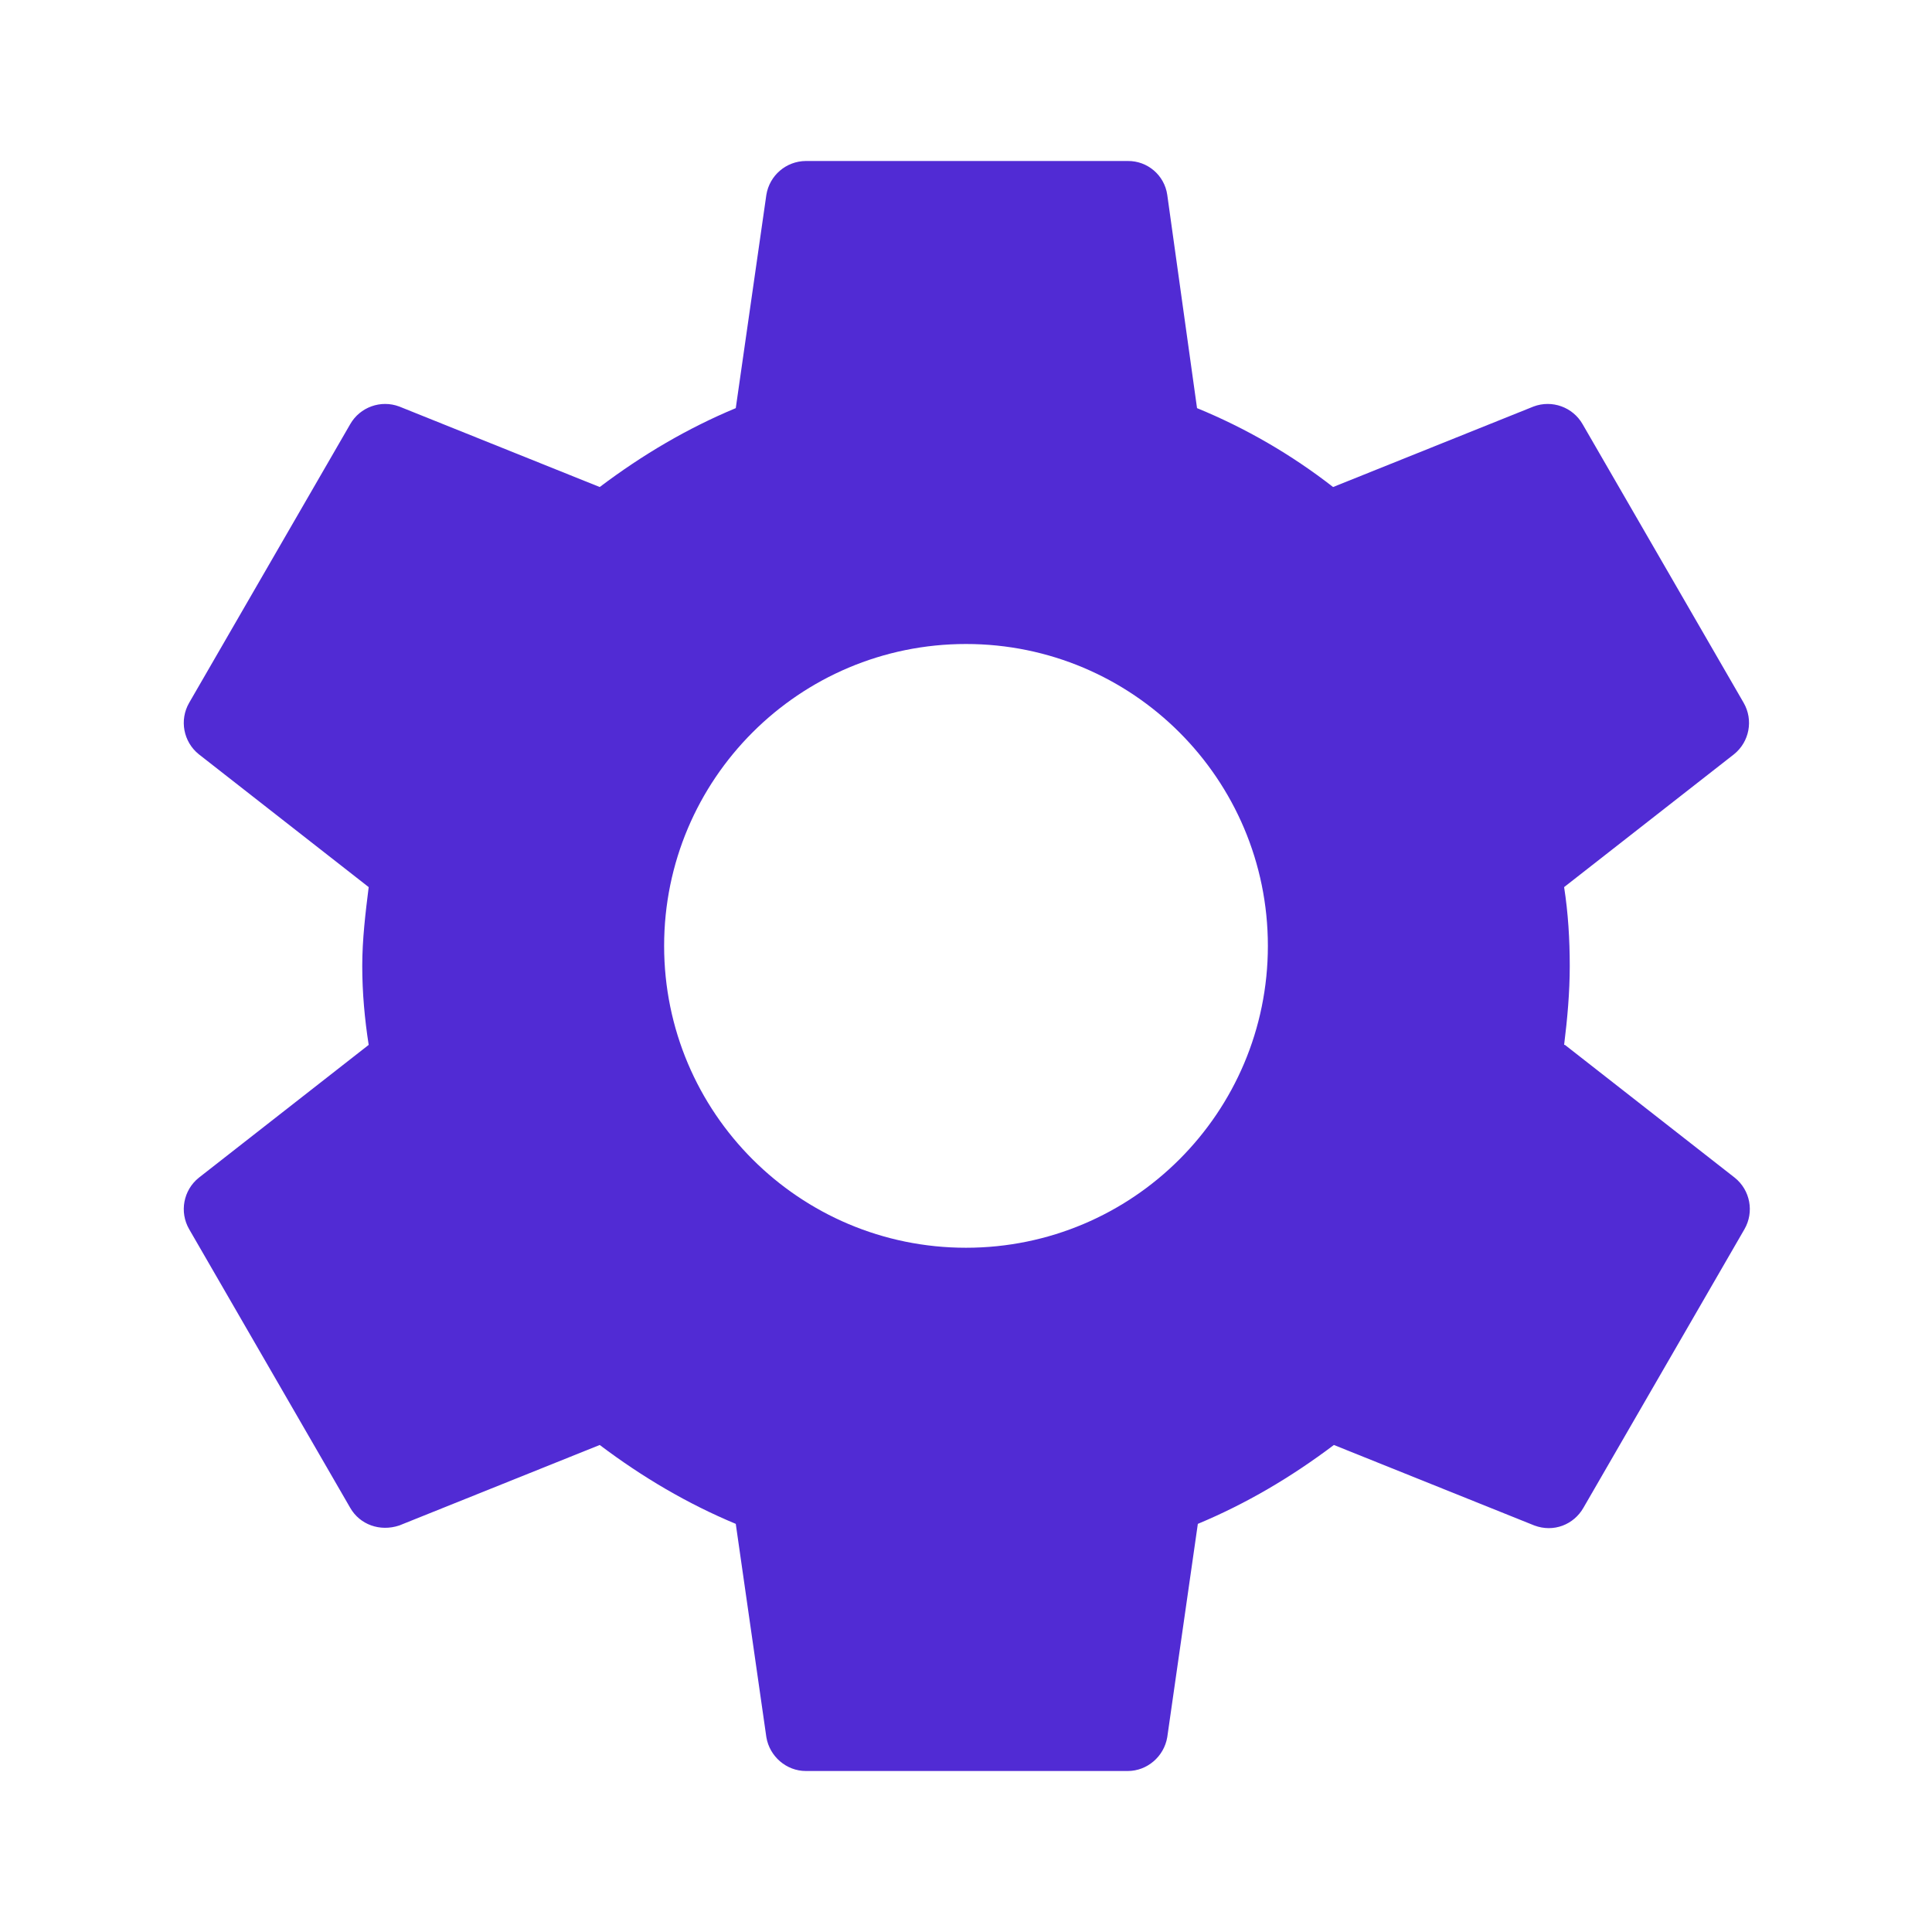
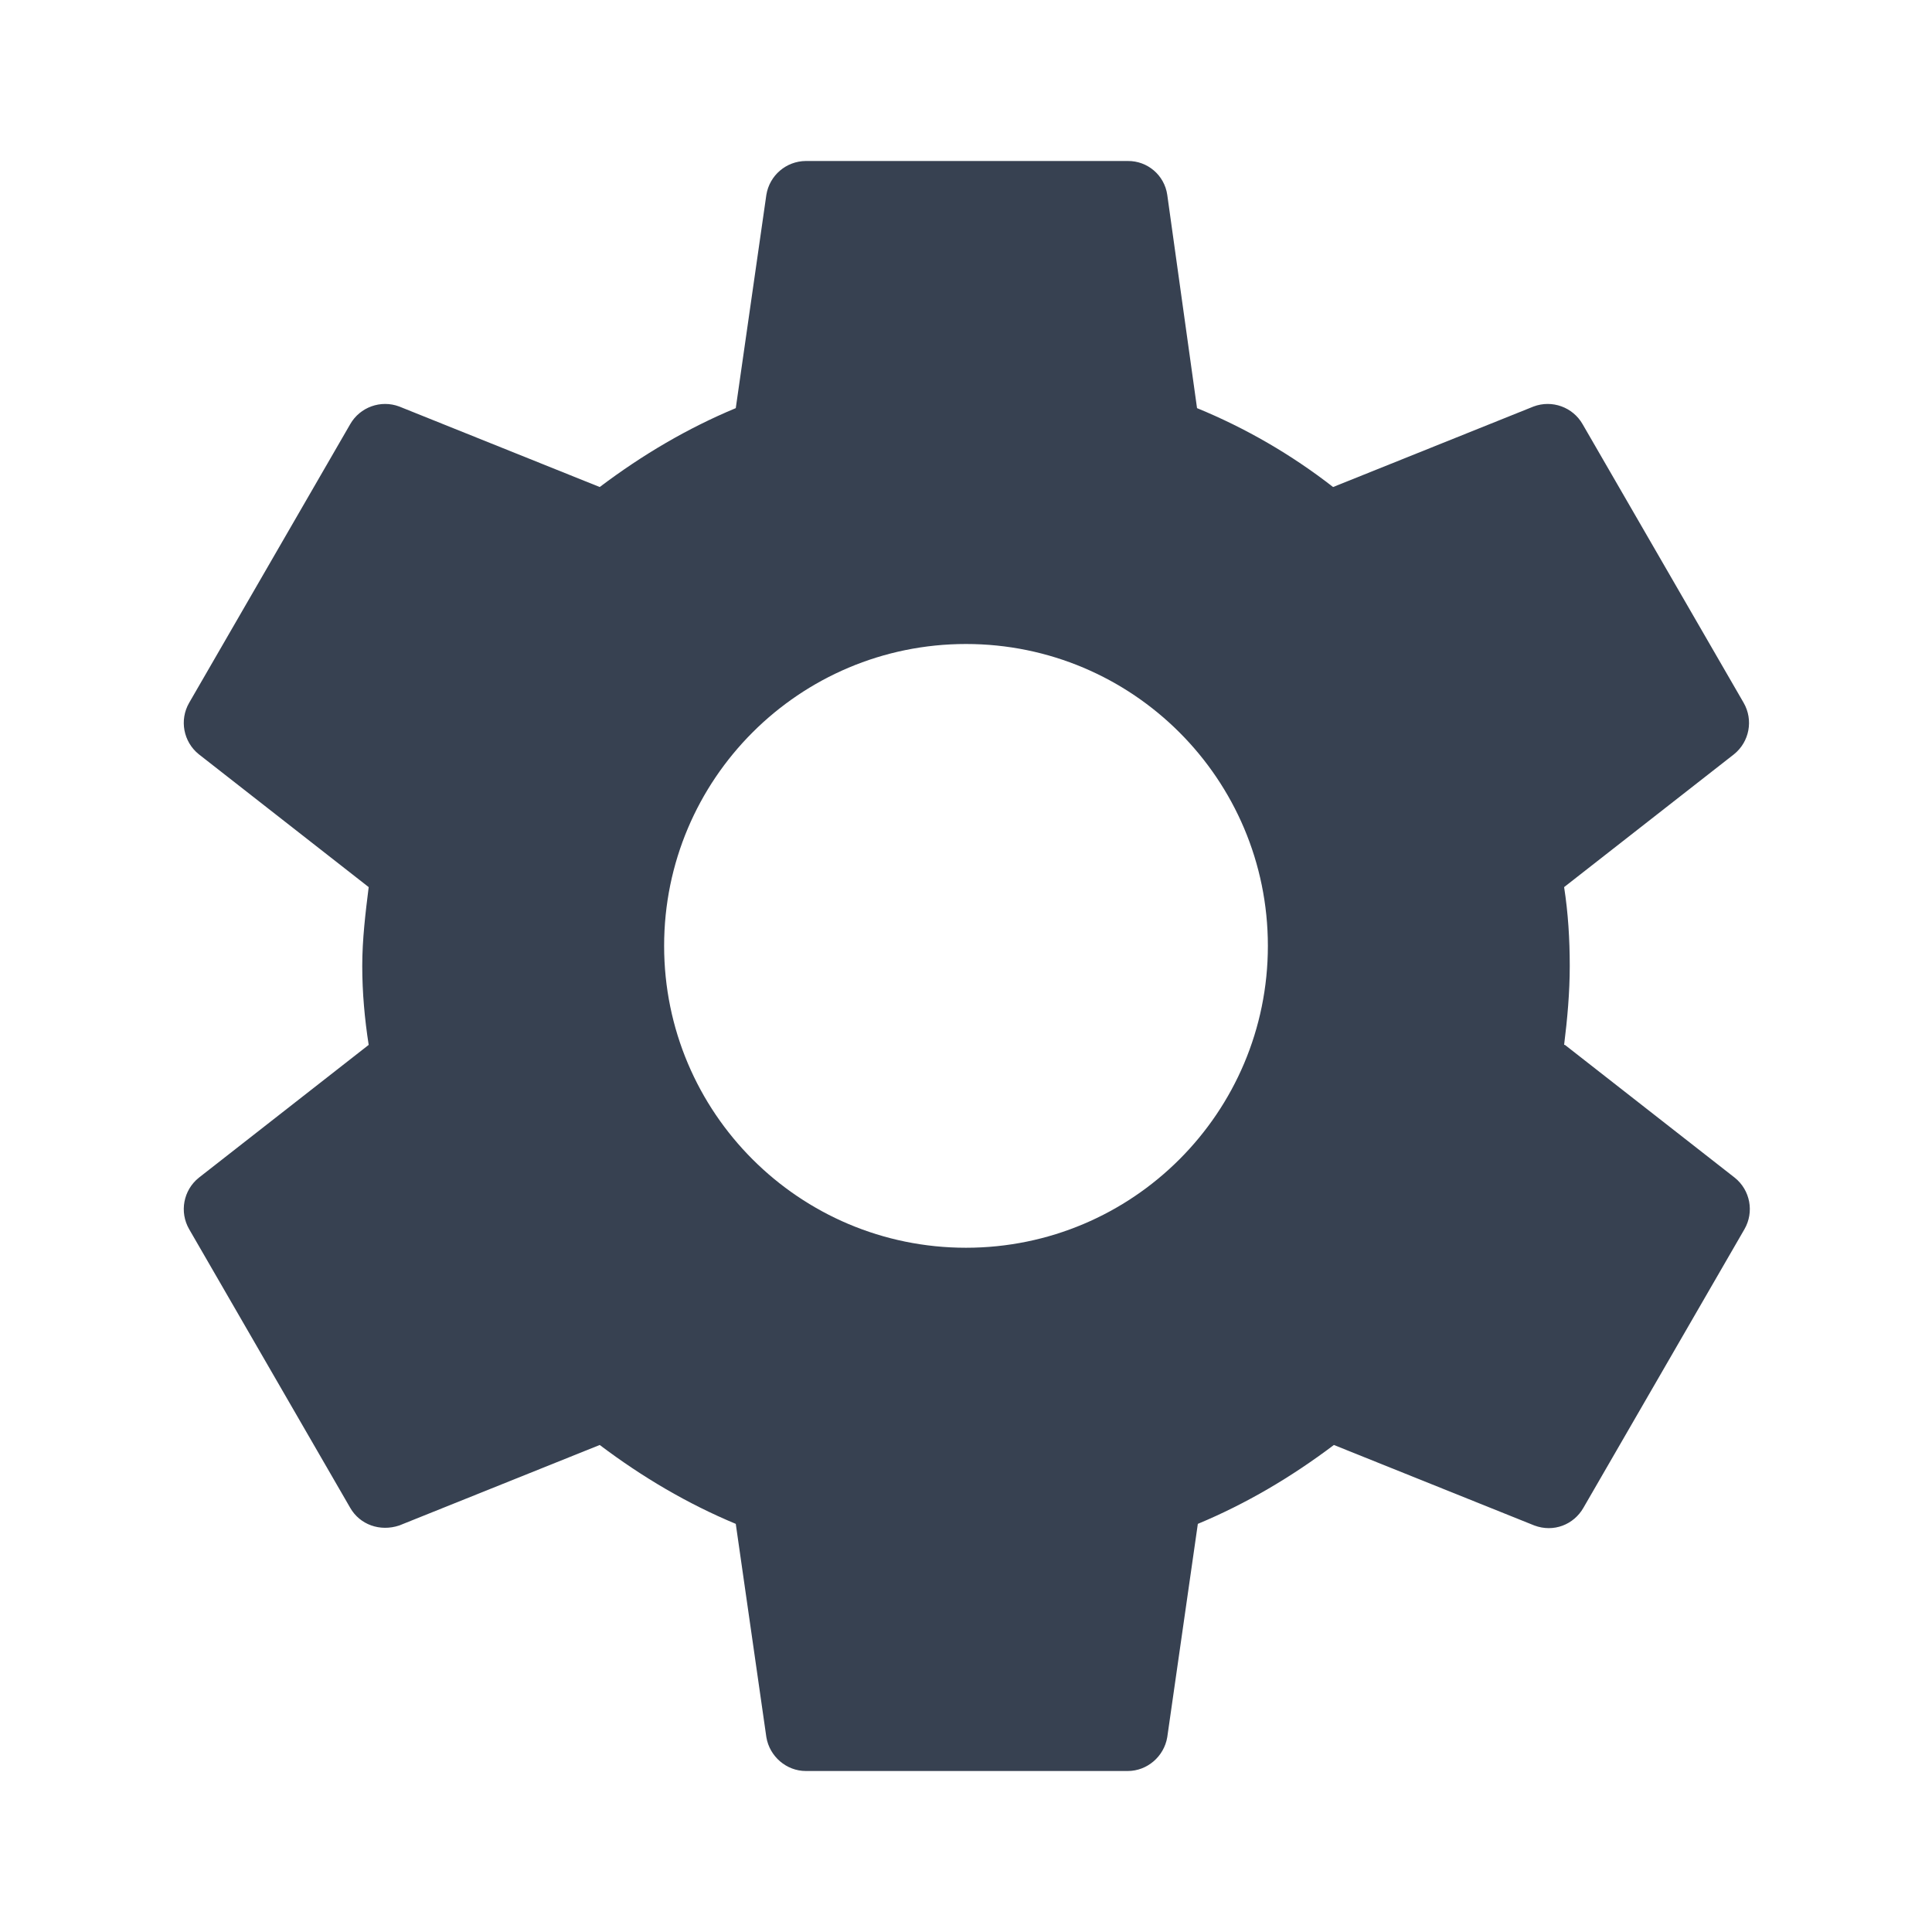
<svg xmlns="http://www.w3.org/2000/svg" viewBox="0 0 24 24">
-   <path fill="#512BD4" d="M19.43 12.98c.04-.32.07-.65.07-.98s-.02-.66-.07-.98l2.11-1.65a.5.5 0 0 0 .12-.64l-2-3.46a.5.5 0 0 0-.61-.22l-2.49 1a7.2 7.2 0 0 0-1.69-.98L14.5 2.42A.49.49 0 0 0 14.01 2h-4a.5.5 0 0 0-.49.42L9.14 5.07c-.6.25-1.16.58-1.69.98l-2.49-1a.5.5 0 0 0-.61.22l-2 3.46a.5.5 0 0 0 .12.64l2.11 1.65c-.04.32-.08.65-.08.98s.03.66.08.98l-2.11 1.65a.5.5 0 0 0-.12.64l2 3.46c.12.21.37.3.61.22l2.49-1c.53.4 1.09.73 1.69.98l.38 2.65c.04.24.25.42.49.42h4c.24 0 .45-.18.49-.42l.38-2.65c.6-.25 1.16-.58 1.69-.98l2.49 1c.24.09.49-.01.61-.22l2-3.46a.5.5 0 0 0-.12-.64l-2.11-1.65ZM12 15.5A3.5 3.5 0 1 1 12 8a3.5 3.5 0 0 1 0 7.5Z" />
+   <path fill="#374151" d="M19.43 12.98c.04-.32.07-.65.07-.98s-.02-.66-.07-.98l2.11-1.65a.5.5 0 0 0 .12-.64l-2-3.46a.5.5 0 0 0-.61-.22l-2.49 1a7.2 7.2 0 0 0-1.69-.98L14.5 2.42A.49.49 0 0 0 14.01 2h-4a.5.5 0 0 0-.49.42L9.14 5.07c-.6.25-1.16.58-1.69.98l-2.49-1a.5.5 0 0 0-.61.22l-2 3.46a.5.5 0 0 0 .12.64l2.11 1.65c-.04.32-.08.65-.08.98s.03.66.08.98l-2.11 1.65a.5.5 0 0 0-.12.64l2 3.46c.12.21.37.3.61.22l2.49-1c.53.4 1.09.73 1.69.98l.38 2.65c.04.24.25.42.49.42h4c.24 0 .45-.18.49-.42l.38-2.65c.6-.25 1.16-.58 1.69-.98l2.49 1c.24.09.49-.01.61-.22l2-3.46a.5.5 0 0 0-.12-.64l-2.11-1.65ZM12 15.5A3.5 3.5 0 1 1 12 8a3.5 3.5 0 0 1 0 7.5Z" />
</svg>
